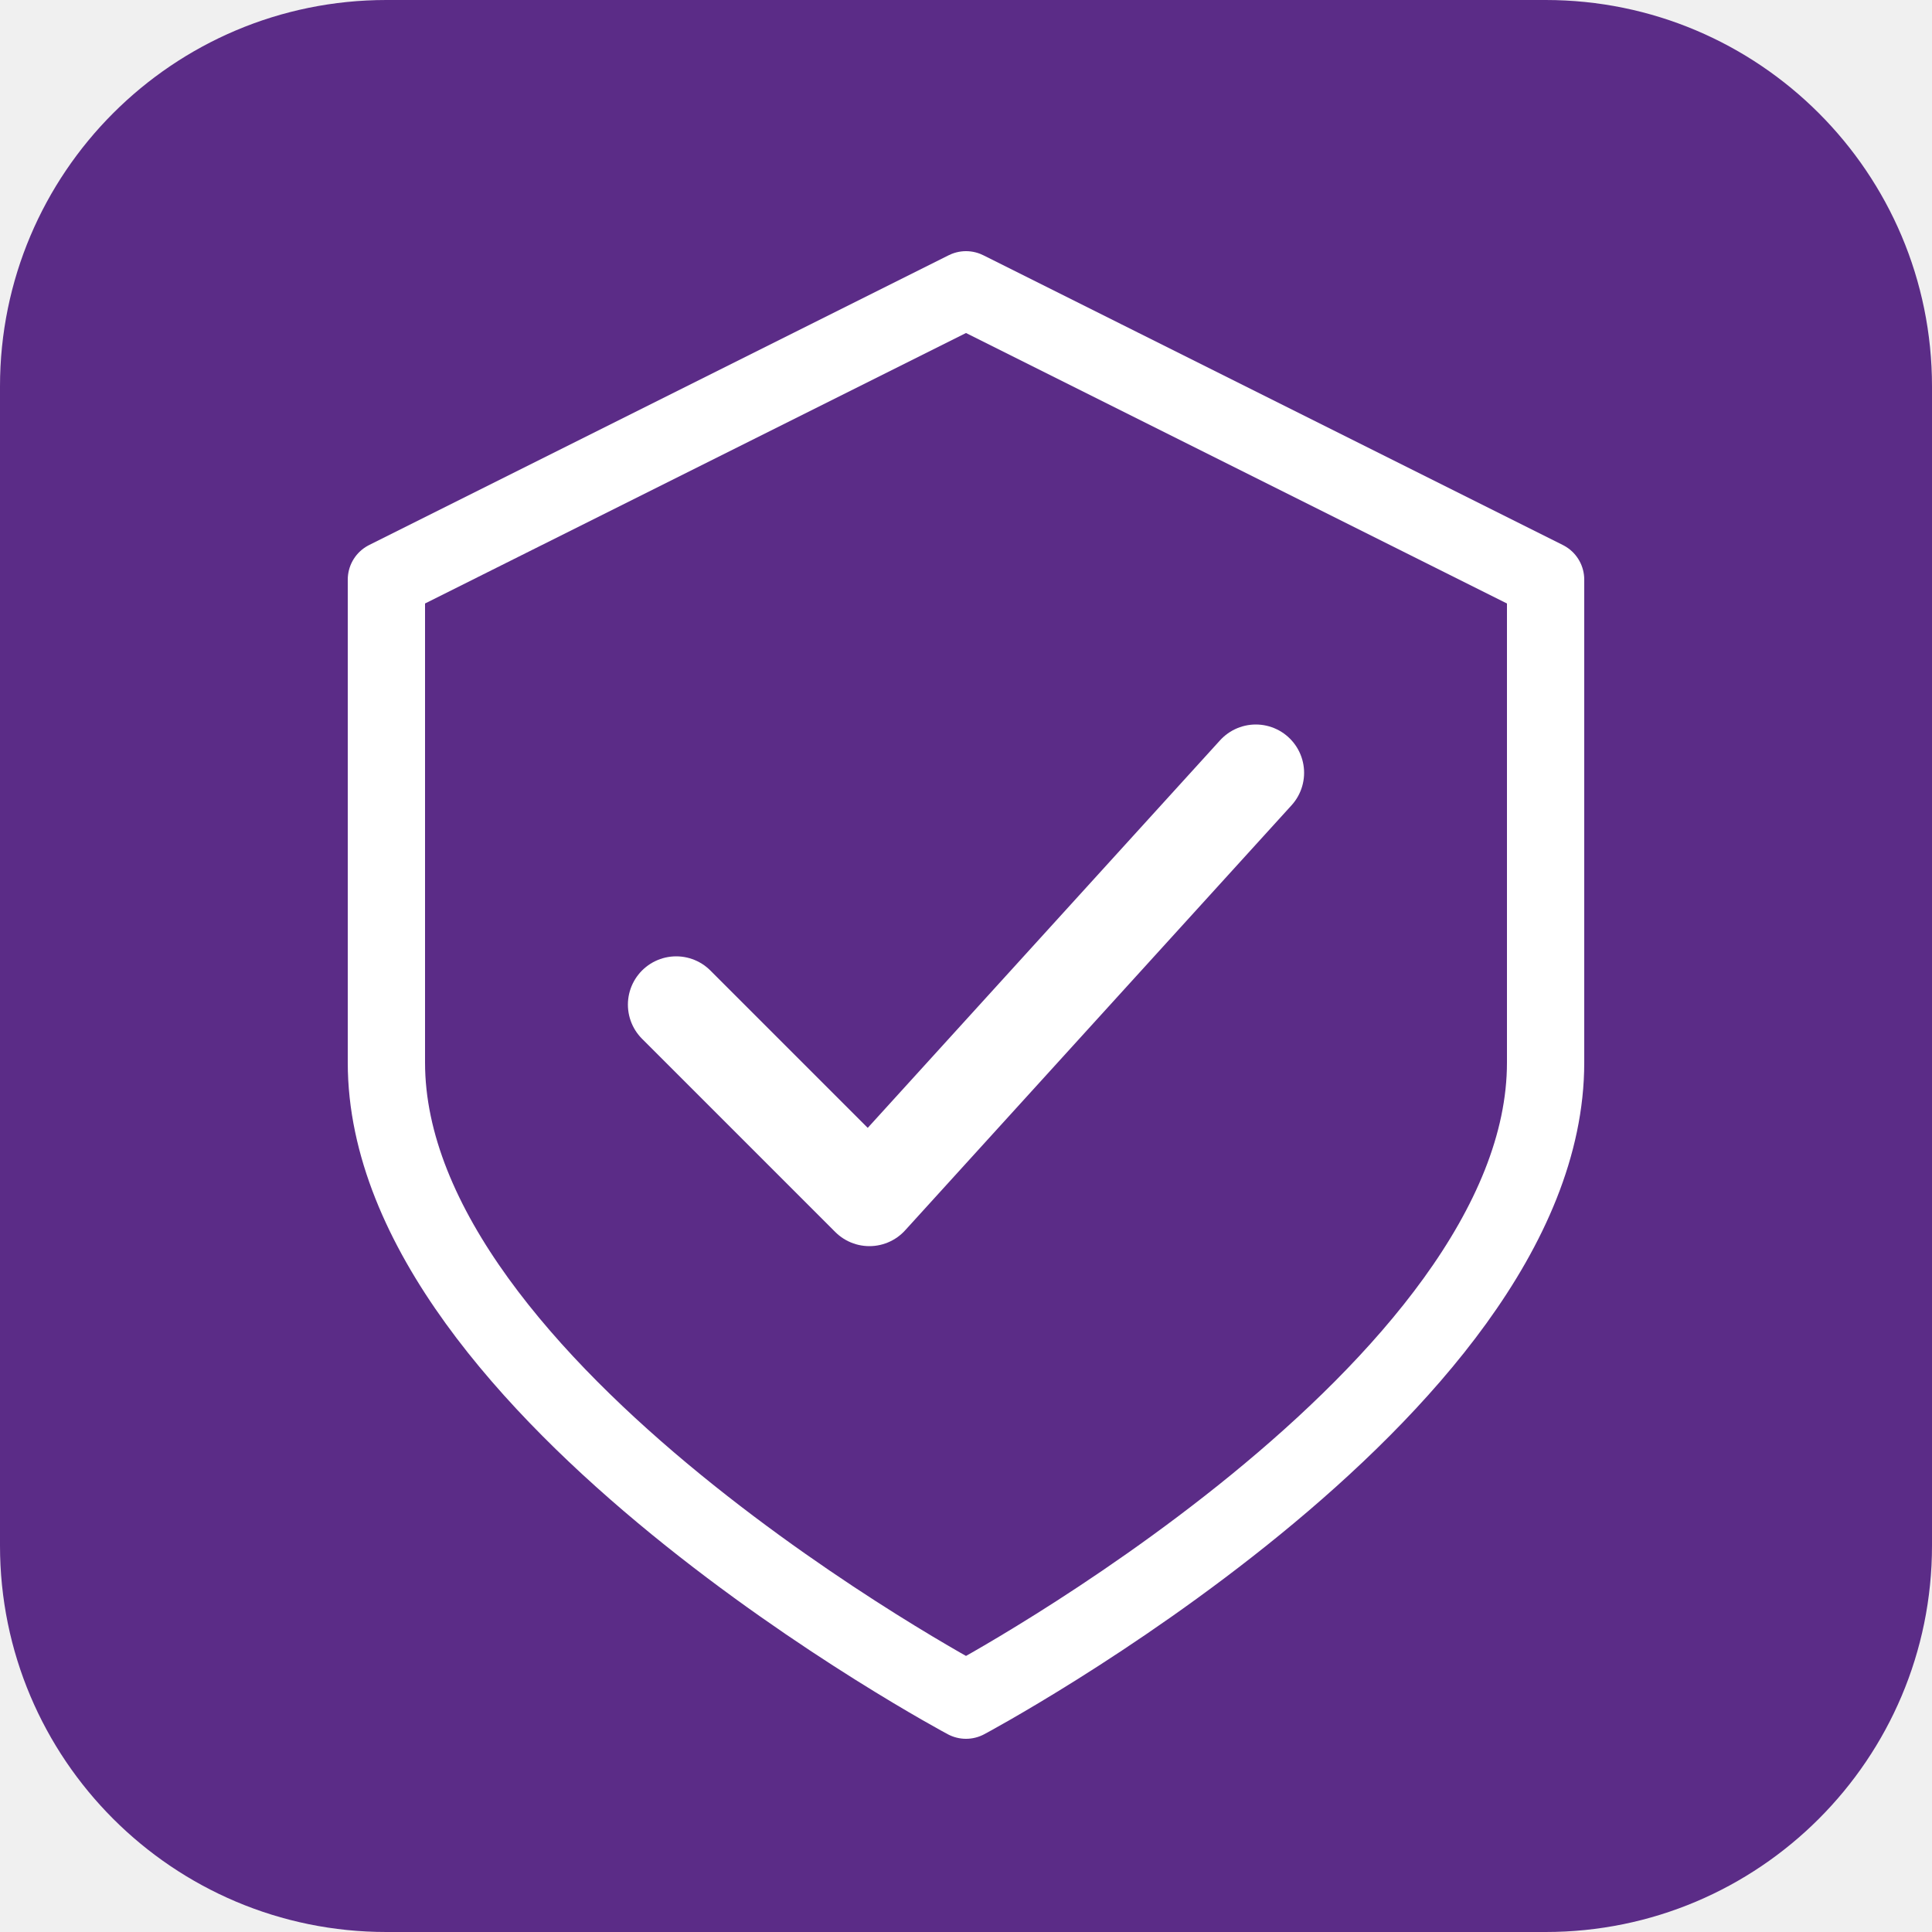
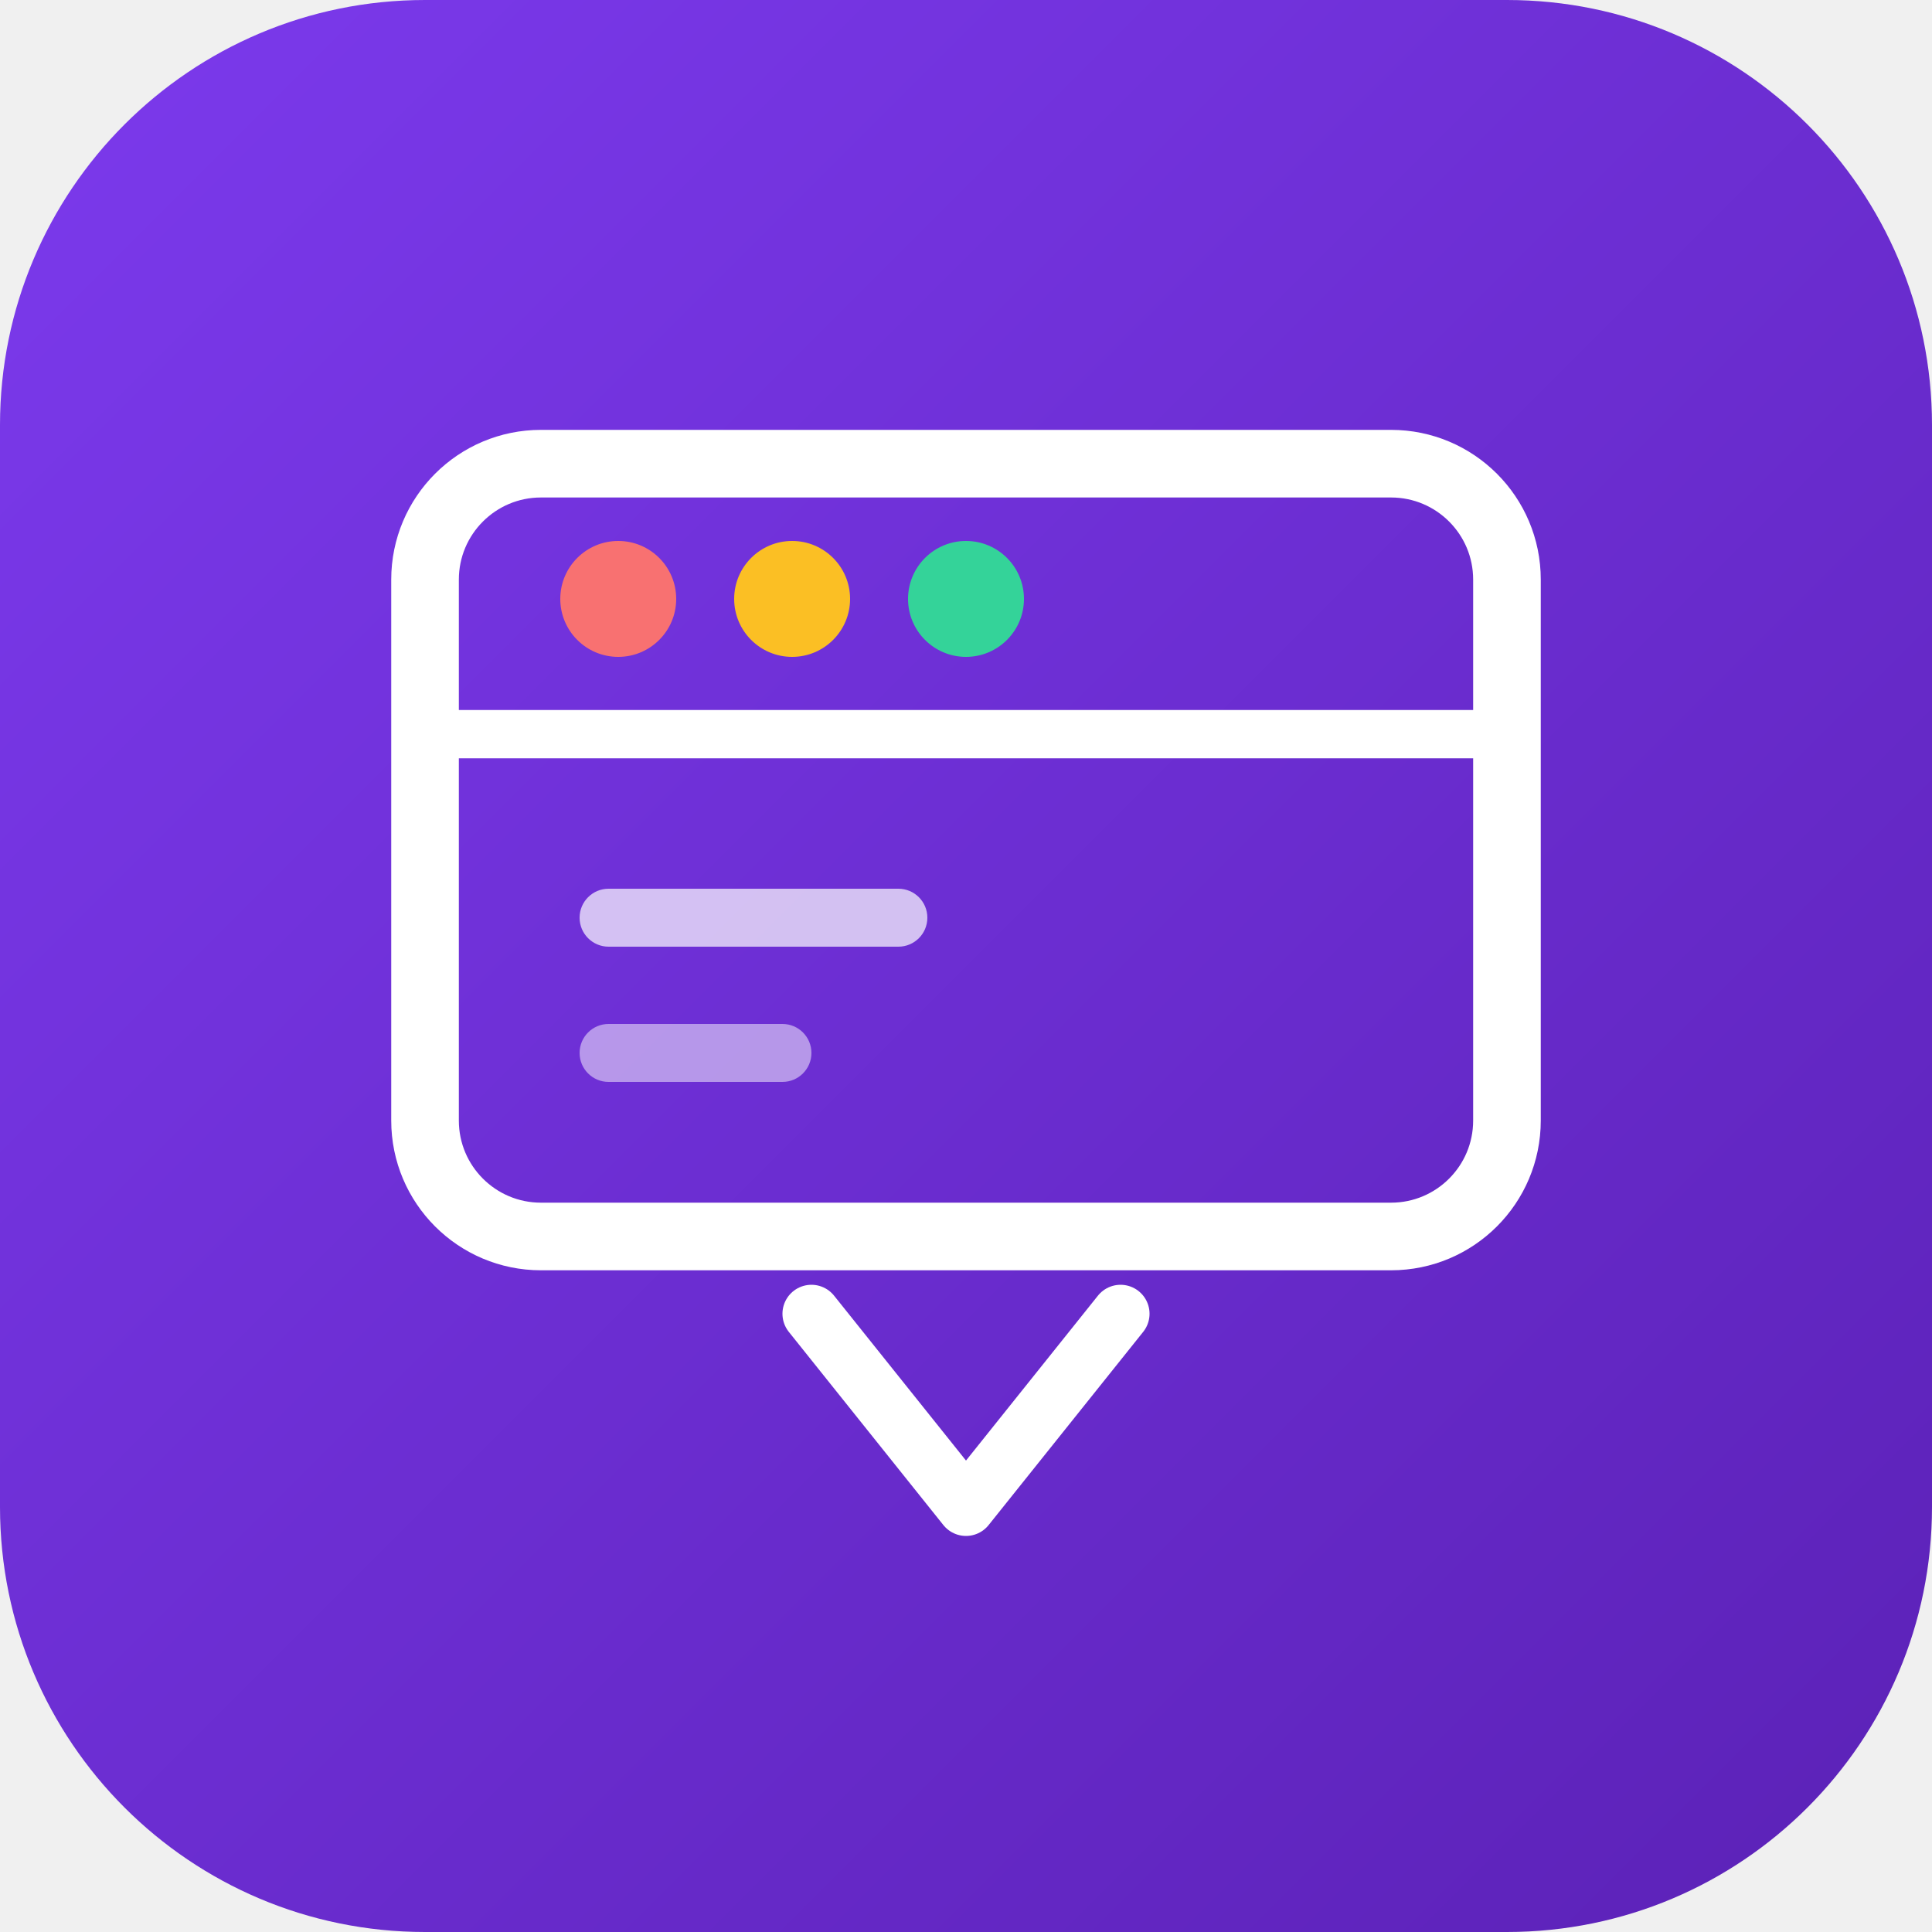
<svg xmlns="http://www.w3.org/2000/svg" viewBox="0 0 100 100">
-   <rect width="100" height="100" rx="20" fill="#5B2C87" />
-   <path d="M50 15 L80 30 V55 C80 72 50 88 50 88 C50 88 20 72 20 55 V30 Z" fill="none" stroke="white" stroke-width="4" stroke-linejoin="round" />
-   <polyline points="35 52 45 62 65 40" fill="none" stroke="white" stroke-width="5" stroke-linecap="round" stroke-linejoin="round" />
+   <defs>
+     <linearGradient id="gl" x1="0" y1="0" x2="1" y2="1">
+       <stop offset="0%" stop-color="#7C3AED" />
+       <stop offset="100%" stop-color="#5B21B6" />
+     </linearGradient>
+   </defs>
+   <rect width="100" height="100" rx="22" fill="url(#gl)" />
+   <rect x="22" y="24" width="56" height="40" rx="6" fill="none" stroke="white" stroke-width="3.5" />
+   <line x1="22" y1="38" x2="78" y2="38" stroke="white" stroke-width="2.5" />
+   <circle cx="32" cy="31" r="3" fill="#F87171" />
+   <circle cx="41" cy="31" r="3" fill="#FBBF24" />
+   <circle cx="50" cy="31" r="3" fill="#34D399" />
+   <rect x="30" y="46" width="18" height="3" rx="1.5" fill="white" opacity="0.7" />
+   <rect x="30" y="53" width="12" height="3" rx="1.5" fill="white" opacity="0.5" />
+   <path d="M42 68 L50 78 L58 68" fill="none" stroke="white" stroke-width="3" stroke-linecap="round" stroke-linejoin="round" />
</svg>
